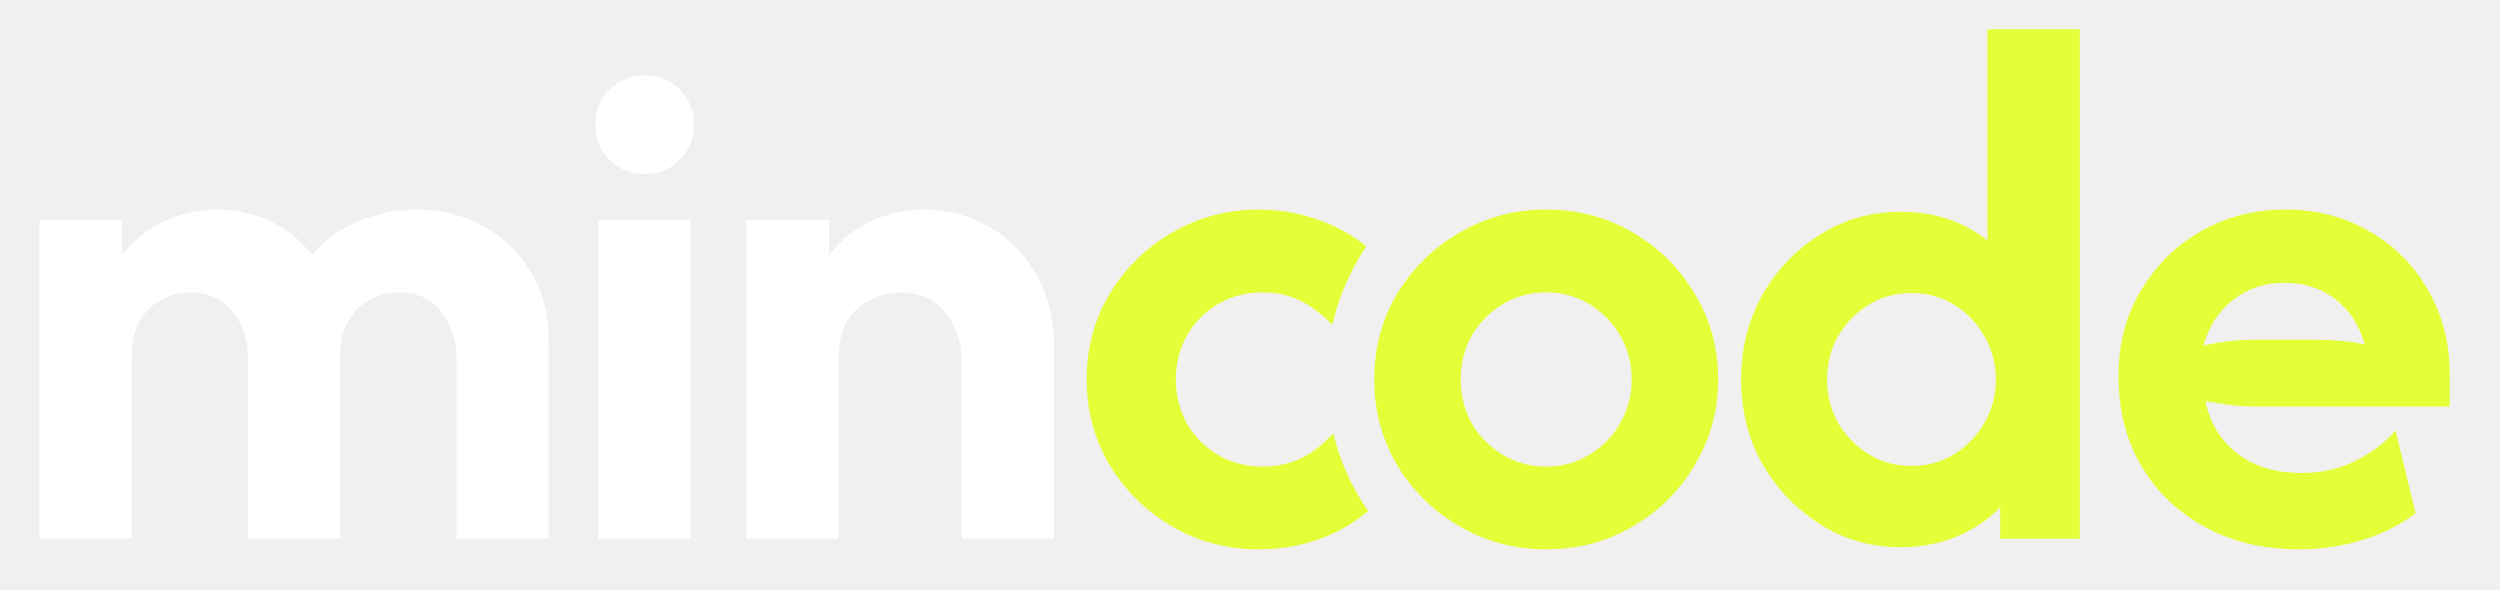
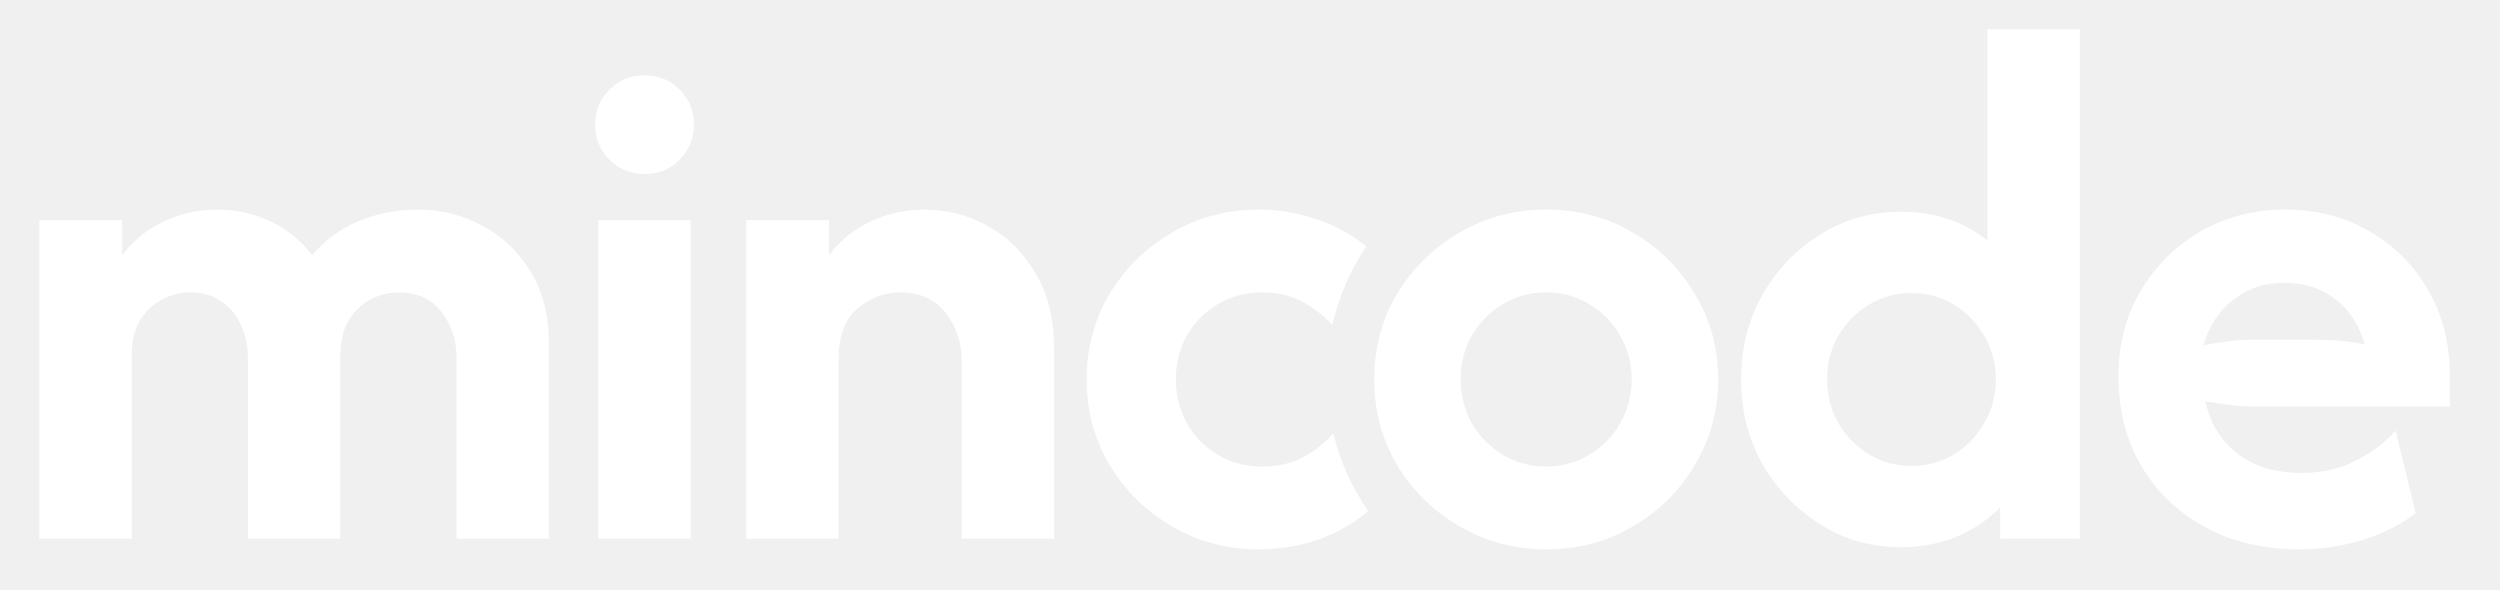
<svg xmlns="http://www.w3.org/2000/svg" width="157" height="37" viewBox="0 0 157 37" fill="none">
  <g>
    <path d="M2.47 33.83V13.83H7.669V16.03C8.381 15.096 9.259 14.385 10.304 13.896C11.37 13.408 12.482 13.164 13.636 13.164C14.814 13.164 15.925 13.408 16.97 13.896C18.015 14.385 18.892 15.096 19.603 16.03C20.381 15.096 21.348 14.385 22.503 13.896C23.659 13.408 24.914 13.164 26.27 13.164C27.693 13.164 29.026 13.496 30.27 14.164C31.515 14.809 32.526 15.764 33.304 17.03C34.081 18.274 34.47 19.797 34.47 21.596V33.83H28.669V22.43C28.669 21.364 28.358 20.419 27.736 19.597C27.114 18.775 26.214 18.364 25.036 18.364C24.414 18.364 23.813 18.52 23.236 18.831C22.68 19.12 22.225 19.564 21.87 20.165C21.536 20.742 21.37 21.476 21.37 22.364V33.83H15.569V22.43C15.569 21.719 15.424 21.053 15.135 20.43C14.869 19.809 14.457 19.309 13.903 18.93C13.37 18.553 12.714 18.364 11.936 18.364C11.313 18.364 10.713 18.52 10.135 18.831C9.58 19.12 9.124 19.564 8.769 20.165C8.436 20.742 8.269 21.476 8.269 22.364V33.83H2.47ZM37.576 33.83V13.83H43.376V33.83H37.576ZM40.476 10.93C39.611 10.93 38.876 10.63 38.277 10.031C37.677 9.43 37.377 8.698 37.377 7.831C37.377 6.942 37.678 6.209 38.277 5.631C38.877 5.031 39.611 4.732 40.476 4.732C41.366 4.732 42.099 5.032 42.677 5.631C43.277 6.209 43.576 6.943 43.576 7.831C43.576 8.698 43.276 9.431 42.677 10.031C42.099 10.63 41.365 10.93 40.476 10.93ZM46.862 33.83V13.83H52.061V16.03C52.773 15.096 53.651 14.385 54.695 13.896C55.739 13.408 56.862 13.164 58.061 13.164C59.484 13.164 60.806 13.508 62.028 14.197C63.273 14.863 64.273 15.851 65.028 17.164C65.806 18.452 66.195 20.019 66.195 21.863V33.83H60.395V22.63C60.395 21.52 60.061 20.53 59.395 19.664C58.729 18.797 57.773 18.363 56.528 18.363C55.528 18.363 54.629 18.708 53.829 19.396C53.052 20.063 52.662 21.119 52.662 22.563V33.83H46.862Z" fill="white" />
-     <path d="M85.922 32.09C85.042 32.84 84.052 33.41 82.942 33.83C81.722 34.27 80.422 34.5 79.043 34.5C77.072 34.5 75.263 34.021 73.612 33.061C71.972 32.111 70.662 30.821 69.682 29.201C68.722 27.571 68.242 25.791 68.242 23.831C68.242 21.851 68.722 20.061 69.682 18.461C70.661 16.841 71.972 15.551 73.612 14.601C75.262 13.641 77.072 13.162 79.043 13.162C80.423 13.162 81.723 13.402 82.942 13.862C84.003 14.242 84.952 14.782 85.802 15.471C84.812 16.951 84.081 18.612 83.672 20.402C83.321 20.032 82.942 19.702 82.512 19.402C81.602 18.712 80.522 18.362 79.282 18.362C78.232 18.362 77.303 18.612 76.482 19.101C75.662 19.591 75.012 20.242 74.543 21.062C74.082 21.891 73.843 22.812 73.843 23.832C73.843 24.832 74.082 25.752 74.543 26.602C75.013 27.422 75.662 28.073 76.482 28.563C77.302 29.052 78.232 29.302 79.282 29.302C80.522 29.302 81.602 28.962 82.512 28.302C82.962 27.972 83.371 27.613 83.732 27.222C84.161 28.99 84.911 30.64 85.922 32.09Z" fill="#E4FF37" />
-     <path d="M106.432 18.46C105.482 16.84 104.182 15.55 102.532 14.6C100.912 13.64 99.102 13.161 97.102 13.161C95.122 13.161 93.312 13.64 91.672 14.6C90.022 15.55 88.712 16.84 87.732 18.46C86.782 20.061 86.302 21.85 86.302 23.83C86.302 25.79 86.781 27.57 87.732 29.2C88.712 30.82 90.022 32.11 91.672 33.06C93.312 34.02 95.121 34.499 97.102 34.499C99.102 34.499 100.912 34.02 102.532 33.06C104.182 32.11 105.482 30.82 106.432 29.2C107.411 27.57 107.902 25.79 107.902 23.83C107.901 21.85 107.411 20.061 106.432 18.46ZM101.731 26.6C101.271 27.42 100.621 28.071 99.801 28.561C99.001 29.05 98.101 29.3 97.101 29.3C96.101 29.3 95.191 29.05 94.371 28.561C93.571 28.071 92.922 27.42 92.432 26.6C91.972 25.75 91.732 24.83 91.732 23.83C91.732 22.81 91.972 21.89 92.432 21.06C92.922 20.24 93.572 19.589 94.371 19.099C95.191 18.61 96.101 18.36 97.101 18.36C98.101 18.36 99.001 18.61 99.801 19.099C100.62 19.589 101.271 20.24 101.731 21.06C102.221 21.889 102.471 22.81 102.471 23.83C102.472 24.83 102.222 25.75 101.731 26.6Z" fill="#E4FF37" />
-     <path d="M124.812 1.83V15.1C124.072 14.521 123.252 14.071 122.342 13.76C121.432 13.45 120.442 13.3 119.371 13.3C117.512 13.3 115.821 13.771 114.311 14.731C112.801 15.661 111.581 16.93 110.671 18.531C109.78 20.131 109.341 21.901 109.341 23.831C109.341 25.761 109.78 27.531 110.671 29.131C111.58 30.711 112.801 31.971 114.311 32.931C115.821 33.891 117.511 34.362 119.371 34.362C120.642 34.362 121.811 34.141 122.871 33.702C123.941 33.252 124.851 32.641 125.611 31.862V33.832H130.611V1.832H124.812V1.83ZM124.611 26.561C124.141 27.39 123.511 28.04 122.712 28.531C121.911 29.021 121.022 29.26 120.042 29.26C119.062 29.26 118.172 29.021 117.371 28.531C116.571 28.041 115.932 27.39 115.441 26.561C114.971 25.741 114.741 24.831 114.741 23.831C114.741 22.831 114.971 21.921 115.441 21.101C115.931 20.272 116.571 19.622 117.371 19.131C118.172 18.641 119.061 18.402 120.042 18.402C121.021 18.402 121.911 18.641 122.712 19.131C123.512 19.621 124.142 20.272 124.611 21.101C125.101 21.921 125.341 22.831 125.341 23.831C125.341 24.831 125.102 25.74 124.611 26.561Z" fill="#E4FF37" />
-     <path d="M141.642 25.53H153.842V23.5C153.842 21.521 153.382 19.75 152.472 18.2C151.581 16.639 150.362 15.42 148.802 14.53C147.252 13.62 145.482 13.16 143.502 13.16C141.571 13.16 139.802 13.62 138.201 14.53C136.621 15.44 135.371 16.69 134.441 18.259C133.502 19.82 133.042 21.61 133.042 23.629C133.042 25.739 133.512 27.619 134.472 29.259C135.432 30.889 136.762 32.159 138.472 33.099C140.182 34.03 142.161 34.499 144.402 34.499C145.762 34.499 147.062 34.31 148.302 33.929C149.572 33.549 150.701 32.99 151.701 32.23L150.441 27.03C149.792 27.79 148.962 28.42 147.941 28.929C146.941 29.44 145.801 29.7 144.542 29.7C142.892 29.7 141.542 29.29 140.472 28.46C139.432 27.62 138.772 26.53 138.502 25.2C139.012 25.29 139.522 25.36 140.042 25.429C140.552 25.5 141.081 25.53 141.642 25.53ZM138.371 21.7C138.731 20.47 139.351 19.52 140.241 18.83C141.151 18.12 142.212 17.76 143.441 17.76C144.731 17.76 145.801 18.111 146.671 18.8C147.561 19.49 148.171 20.43 148.501 21.63C148.011 21.521 147.49 21.441 146.94 21.401C146.38 21.35 145.791 21.331 145.17 21.331H141.64C140.571 21.33 139.481 21.45 138.371 21.7Z" fill="#E4FF37" />
+     <path d="M85.922 32.09C85.042 32.84 84.052 33.41 82.942 33.83C81.722 34.27 80.422 34.5 79.043 34.5C77.072 34.5 75.263 34.021 73.612 33.061C71.972 32.111 70.662 30.821 69.682 29.201C68.722 27.571 68.242 25.791 68.242 23.831C68.242 21.851 68.722 20.061 69.682 18.461C70.661 16.841 71.972 15.551 73.612 14.601C75.262 13.641 77.072 13.162 79.043 13.162C80.423 13.162 81.723 13.402 82.942 13.862C84.003 14.242 84.952 14.782 85.802 15.471C84.812 16.951 84.081 18.612 83.672 20.402C83.321 20.032 82.942 19.702 82.512 19.402C81.602 18.712 80.522 18.362 79.282 18.362C78.232 18.362 77.303 18.612 76.482 19.101C75.662 19.591 75.012 20.242 74.543 21.062C74.082 21.891 73.843 22.812 73.843 23.832C73.843 24.832 74.082 25.752 74.543 26.602C75.013 27.422 75.662 28.073 76.482 28.563C77.302 29.052 78.232 29.302 79.282 29.302C80.522 29.302 81.602 28.962 82.512 28.302C82.962 27.972 83.371 27.613 83.732 27.222C84.161 28.99 84.911 30.64 85.922 32.09Z" fill="white" />
+     <path d="M106.432 18.46C105.482 16.84 104.182 15.55 102.532 14.6C100.912 13.64 99.102 13.161 97.102 13.161C95.122 13.161 93.312 13.64 91.672 14.6C90.022 15.55 88.712 16.84 87.732 18.46C86.782 20.061 86.302 21.85 86.302 23.83C86.302 25.79 86.781 27.57 87.732 29.2C88.712 30.82 90.022 32.11 91.672 33.06C93.312 34.02 95.121 34.499 97.102 34.499C99.102 34.499 100.912 34.02 102.532 33.06C104.182 32.11 105.482 30.82 106.432 29.2C107.411 27.57 107.902 25.79 107.902 23.83C107.901 21.85 107.411 20.061 106.432 18.46ZM101.731 26.6C101.271 27.42 100.621 28.071 99.801 28.561C99.001 29.05 98.101 29.3 97.101 29.3C96.101 29.3 95.191 29.05 94.371 28.561C93.571 28.071 92.922 27.42 92.432 26.6C91.972 25.75 91.732 24.83 91.732 23.83C91.732 22.81 91.972 21.89 92.432 21.06C92.922 20.24 93.572 19.589 94.371 19.099C95.191 18.61 96.101 18.36 97.101 18.36C98.101 18.36 99.001 18.61 99.801 19.099C100.62 19.589 101.271 20.24 101.731 21.06C102.221 21.889 102.471 22.81 102.471 23.83C102.472 24.83 102.222 25.75 101.731 26.6Z" fill="white" />
+     <path d="M124.812 1.83V15.1C124.072 14.521 123.252 14.071 122.342 13.76C121.432 13.45 120.442 13.3 119.371 13.3C117.512 13.3 115.821 13.771 114.311 14.731C112.801 15.661 111.581 16.93 110.671 18.531C109.78 20.131 109.341 21.901 109.341 23.831C109.341 25.761 109.78 27.531 110.671 29.131C111.58 30.711 112.801 31.971 114.311 32.931C115.821 33.891 117.511 34.362 119.371 34.362C120.642 34.362 121.811 34.141 122.871 33.702C123.941 33.252 124.851 32.641 125.611 31.862V33.832H130.611V1.832H124.812V1.83ZM124.611 26.561C124.141 27.39 123.511 28.04 122.712 28.531C121.911 29.021 121.022 29.26 120.042 29.26C119.062 29.26 118.172 29.021 117.371 28.531C116.571 28.041 115.932 27.39 115.441 26.561C114.971 25.741 114.741 24.831 114.741 23.831C114.741 22.831 114.971 21.921 115.441 21.101C115.931 20.272 116.571 19.622 117.371 19.131C118.172 18.641 119.061 18.402 120.042 18.402C121.021 18.402 121.911 18.641 122.712 19.131C123.512 19.621 124.142 20.272 124.611 21.101C125.101 21.921 125.341 22.831 125.341 23.831C125.341 24.831 125.102 25.74 124.611 26.561Z" fill="white" />
+     <path d="M141.642 25.53H153.842V23.5C153.842 21.521 153.382 19.75 152.472 18.2C151.581 16.639 150.362 15.42 148.802 14.53C147.252 13.62 145.482 13.16 143.502 13.16C141.571 13.16 139.802 13.62 138.201 14.53C136.621 15.44 135.371 16.69 134.441 18.259C133.502 19.82 133.042 21.61 133.042 23.629C133.042 25.739 133.512 27.619 134.472 29.259C135.432 30.889 136.762 32.159 138.472 33.099C140.182 34.03 142.161 34.499 144.402 34.499C145.762 34.499 147.062 34.31 148.302 33.929C149.572 33.549 150.701 32.99 151.701 32.23L150.441 27.03C149.792 27.79 148.962 28.42 147.941 28.929C146.941 29.44 145.801 29.7 144.542 29.7C142.892 29.7 141.542 29.29 140.472 28.46C139.432 27.62 138.772 26.53 138.502 25.2C139.012 25.29 139.522 25.36 140.042 25.429C140.552 25.5 141.081 25.53 141.642 25.53ZM138.371 21.7C138.731 20.47 139.351 19.52 140.241 18.83C141.151 18.12 142.212 17.76 143.441 17.76C144.731 17.76 145.801 18.111 146.671 18.8C147.561 19.49 148.171 20.43 148.501 21.63C148.011 21.521 147.49 21.441 146.94 21.401C146.38 21.35 145.791 21.331 145.17 21.331H141.64C140.571 21.33 139.481 21.45 138.371 21.7Z" fill="white" />
  </g>
</svg>
